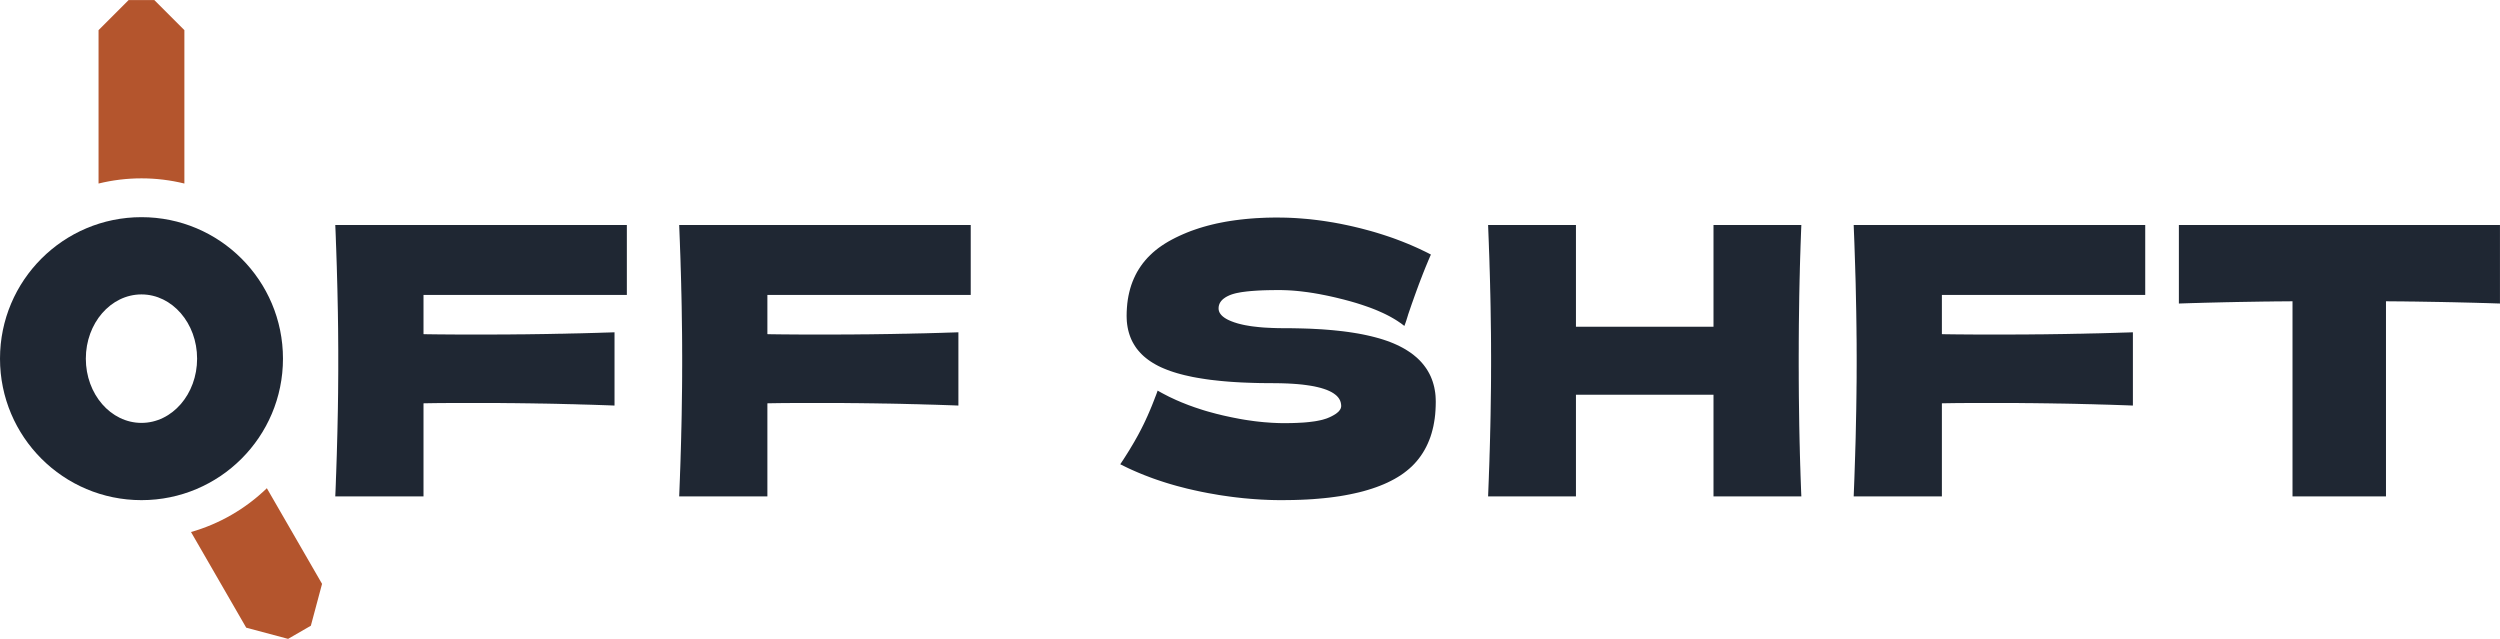
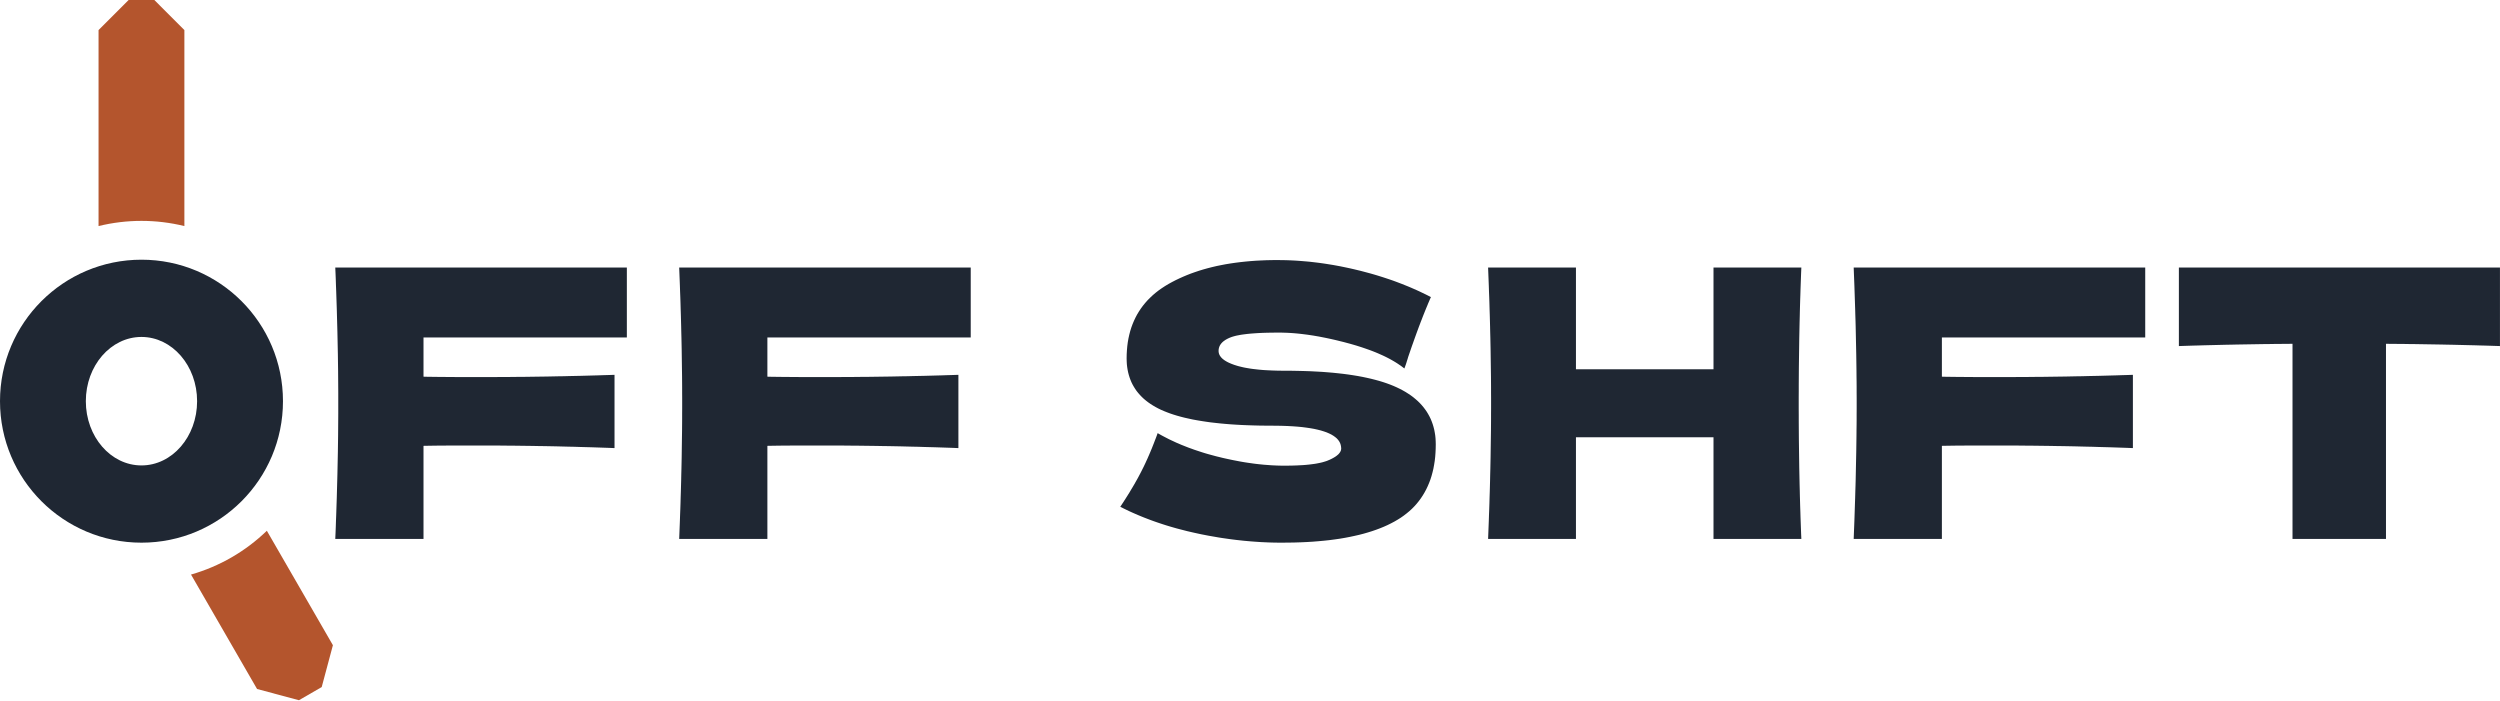
- <svg xmlns="http://www.w3.org/2000/svg" width="64.48mm" height="16.48mm" viewBox="0 0 64.485 16.477">
-   <g transform="translate(3.649 9.249)">
+ <svg xmlns="http://www.w3.org/2000/svg" width="64.48mm" height="18.06mm" viewBox="0 0 64.485 18.061">
+   <g transform="translate(3.649 10.348)">
    <path fill="#1F2733" fill-rule="evenodd" d="M-3.649 0 a3.649 3.649 0 1 0 7.299 0 a3.649 3.649 0 1 0 -7.299 0 Z M-1.435 0 a1.435 1.657 0 1 0 2.87 0 a1.435 1.657 0 1 0 -2.87 0 Z" />
-     <path fill="#B4552D" d="M-1.107 -4.517 L-1.107 -8.474 L-0.332 -9.249 L0.332 -9.249 L1.107 -8.474 L1.107 -4.517 A4.65 4.65 0 0 0 -1.107 -4.517 Z M3.234 3.342 L4.658 5.809 L4.369 6.889 L3.782 7.228 L2.702 6.939 L1.278 4.472 A4.65 4.65 0 0 0 3.234 3.342 Z" />
+     <path fill="#B4552D" d="M-1.107 -4.517 L-1.107 -9.573 L-0.332 -10.348 L0.332 -10.348 L1.107 -9.573 L1.107 -4.517 A4.65 4.65 0 0 0 -1.107 -4.517 Z M3.234 3.342 L4.938 6.294 L4.649 7.374 L4.062 7.713 L2.982 7.424 L1.278 4.472 A4.65 4.65 0 0 0 3.234 3.342 Z" />
    <path fill="#1F2733" fill-rule="evenodd" d="M12.52 -1.644 L7.275 -1.644 L7.275 -0.632 L7.317 -0.631 L7.36 -0.63 L7.405 -0.629 L7.452 -0.629 L7.501 -0.628 L7.551 -0.627 L7.604 -0.627 L7.657 -0.626 L7.713 -0.626 L7.77 -0.625 L7.829 -0.625 L7.889 -0.624 L7.952 -0.624 L8.016 -0.624 L8.082 -0.623 L8.149 -0.623 L8.218 -0.623 L8.289 -0.623 L8.362 -0.622 L8.436 -0.622 L8.512 -0.622 L8.59 -0.622 L8.75 -0.622 L8.891 -0.622 L9.033 -0.622 L9.175 -0.623 L9.317 -0.624 L9.46 -0.624 L9.602 -0.626 L9.745 -0.627 L9.888 -0.628 L10.031 -0.63 L10.174 -0.632 L10.318 -0.634 L10.461 -0.636 L10.605 -0.639 L10.749 -0.642 L10.894 -0.644 L11.038 -0.648 L11.183 -0.651 L11.328 -0.654 L11.473 -0.658 L11.618 -0.662 L11.764 -0.666 L11.91 -0.671 L12.056 -0.675 L12.202 -0.68 L12.202 1.21 L12.055 1.204 L11.908 1.199 L11.76 1.194 L11.612 1.189 L11.462 1.185 L11.312 1.181 L11.162 1.176 L11.01 1.173 L10.859 1.169 L10.706 1.165 L10.553 1.162 L10.399 1.159 L10.244 1.157 L10.089 1.154 L9.933 1.152 L9.776 1.15 L9.619 1.148 L9.461 1.147 L9.302 1.145 L9.143 1.144 L8.983 1.144 L8.823 1.143 L8.661 1.143 L8.499 1.143 L8.367 1.143 L8.303 1.143 L8.24 1.143 L8.179 1.143 L8.119 1.143 L8.06 1.143 L8.003 1.144 L7.947 1.144 L7.893 1.144 L7.84 1.145 L7.788 1.145 L7.738 1.145 L7.689 1.146 L7.641 1.146 L7.595 1.147 L7.55 1.147 L7.507 1.148 L7.465 1.149 L7.424 1.149 L7.385 1.15 L7.347 1.151 L7.31 1.151 L7.275 1.152 L7.275 3.553 L4.999 3.553 L5.006 3.398 L5.012 3.243 L5.017 3.089 L5.023 2.936 L5.028 2.784 L5.033 2.633 L5.038 2.482 L5.042 2.333 L5.046 2.184 L5.05 2.036 L5.054 1.889 L5.057 1.743 L5.06 1.597 L5.063 1.453 L5.066 1.309 L5.068 1.166 L5.07 1.024 L5.072 0.883 L5.073 0.742 L5.074 0.603 L5.075 0.464 L5.076 0.326 L5.076 0.189 L5.076 0.053 L5.076 -0.083 L5.076 -0.22 L5.075 -0.358 L5.074 -0.497 L5.073 -0.636 L5.072 -0.777 L5.07 -0.918 L5.068 -1.06 L5.066 -1.203 L5.063 -1.347 L5.06 -1.491 L5.057 -1.637 L5.054 -1.783 L5.05 -1.93 L5.046 -2.078 L5.042 -2.227 L5.038 -2.376 L5.033 -2.527 L5.028 -2.678 L5.023 -2.83 L5.017 -2.983 L5.012 -3.137 L5.006 -3.291 L4.999 -3.447 L12.52 -3.447 Z M21.39 -1.644 L16.145 -1.644 L16.145 -0.632 L16.187 -0.631 L16.231 -0.63 L16.276 -0.629 L16.323 -0.629 L16.372 -0.628 L16.422 -0.627 L16.474 -0.627 L16.528 -0.626 L16.583 -0.626 L16.641 -0.625 L16.699 -0.625 L16.76 -0.624 L16.822 -0.624 L16.886 -0.624 L16.952 -0.623 L17.02 -0.623 L17.089 -0.623 L17.16 -0.623 L17.232 -0.622 L17.306 -0.622 L17.382 -0.622 L17.46 -0.622 L17.621 -0.622 L17.762 -0.622 L17.904 -0.622 L18.046 -0.623 L18.188 -0.624 L18.33 -0.624 L18.473 -0.626 L18.615 -0.627 L18.758 -0.628 L18.901 -0.63 L19.045 -0.632 L19.188 -0.634 L19.332 -0.636 L19.476 -0.639 L19.62 -0.642 L19.764 -0.644 L19.909 -0.648 L20.054 -0.651 L20.199 -0.654 L20.344 -0.658 L20.489 -0.662 L20.635 -0.666 L20.78 -0.671 L20.926 -0.675 L21.072 -0.68 L21.072 1.21 L20.926 1.204 L20.779 1.199 L20.631 1.194 L20.482 1.189 L20.333 1.185 L20.183 1.181 L20.032 1.176 L19.881 1.173 L19.729 1.169 L19.576 1.165 L19.423 1.162 L19.269 1.159 L19.115 1.157 L18.959 1.154 L18.803 1.152 L18.647 1.15 L18.489 1.148 L18.332 1.147 L18.173 1.145 L18.014 1.144 L17.854 1.144 L17.693 1.143 L17.532 1.143 L17.37 1.143 L17.238 1.143 L17.174 1.143 L17.111 1.143 L17.05 1.143 L16.99 1.143 L16.931 1.143 L16.874 1.144 L16.818 1.144 L16.764 1.144 L16.71 1.145 L16.659 1.145 L16.608 1.145 L16.559 1.146 L16.512 1.146 L16.466 1.147 L16.421 1.147 L16.377 1.148 L16.335 1.149 L16.294 1.149 L16.255 1.15 L16.217 1.151 L16.181 1.151 L16.145 1.152 L16.145 3.553 L13.87 3.553 L13.876 3.398 L13.882 3.243 L13.888 3.089 L13.893 2.936 L13.899 2.784 L13.904 2.633 L13.908 2.482 L13.913 2.333 L13.917 2.184 L13.921 2.036 L13.924 1.889 L13.928 1.743 L13.931 1.597 L13.934 1.453 L13.936 1.309 L13.938 1.166 L13.94 1.024 L13.942 0.883 L13.944 0.742 L13.945 0.603 L13.946 0.464 L13.946 0.326 L13.947 0.189 L13.947 0.053 L13.947 -0.083 L13.946 -0.22 L13.946 -0.358 L13.945 -0.497 L13.944 -0.636 L13.942 -0.777 L13.94 -0.918 L13.938 -1.06 L13.936 -1.203 L13.934 -1.347 L13.931 -1.491 L13.928 -1.637 L13.924 -1.783 L13.921 -1.93 L13.917 -2.078 L13.913 -2.227 L13.908 -2.376 L13.904 -2.527 L13.899 -2.678 L13.893 -2.83 L13.888 -2.983 L13.882 -3.137 L13.876 -3.291 L13.87 -3.447 L21.39 -3.447 Z M29.38 -3.639 L29.464 -3.638 L29.548 -3.636 L29.632 -3.633 L29.717 -3.629 L29.802 -3.624 L29.886 -3.618 L29.971 -3.611 L30.056 -3.604 L30.142 -3.596 L30.227 -3.586 L30.313 -3.576 L30.399 -3.565 L30.485 -3.553 L30.571 -3.54 L30.657 -3.526 L30.744 -3.512 L30.831 -3.496 L30.918 -3.48 L31.005 -3.462 L31.092 -3.444 L31.18 -3.425 L31.268 -3.405 L31.355 -3.384 L31.443 -3.363 L31.53 -3.34 L31.616 -3.317 L31.702 -3.294 L31.786 -3.27 L31.87 -3.245 L31.954 -3.219 L32.036 -3.193 L32.118 -3.166 L32.199 -3.139 L32.28 -3.111 L32.359 -3.082 L32.438 -3.052 L32.517 -3.022 L32.594 -2.991 L32.671 -2.96 L32.747 -2.928 L32.822 -2.895 L32.897 -2.862 L32.971 -2.828 L33.044 -2.793 L33.117 -2.758 L33.189 -2.722 L33.26 -2.685 L33.236 -2.632 L33.213 -2.577 L33.189 -2.522 L33.166 -2.465 L33.142 -2.408 L33.118 -2.35 L33.094 -2.29 L33.07 -2.23 L33.046 -2.169 L33.022 -2.106 L32.997 -2.043 L32.973 -1.979 L32.948 -1.914 L32.924 -1.848 L32.899 -1.781 L32.874 -1.712 L32.849 -1.643 L32.824 -1.573 L32.799 -1.502 L32.773 -1.43 L32.748 -1.358 L32.723 -1.284 L32.697 -1.209 L32.671 -1.133 L32.667 -1.117 L32.662 -1.101 L32.657 -1.086 L32.653 -1.071 L32.648 -1.057 L32.644 -1.043 L32.639 -1.029 L32.635 -1.015 L32.631 -1.002 L32.627 -0.989 L32.623 -0.976 L32.618 -0.964 L32.615 -0.952 L32.611 -0.941 L32.607 -0.93 L32.603 -0.919 L32.599 -0.908 L32.596 -0.898 L32.592 -0.888 L32.588 -0.878 L32.585 -0.869 L32.582 -0.86 L32.578 -0.852 L32.575 -0.844 L32.533 -0.876 L32.49 -0.909 L32.444 -0.94 L32.397 -0.972 L32.348 -1.003 L32.298 -1.033 L32.246 -1.063 L32.192 -1.093 L32.136 -1.122 L32.078 -1.151 L32.019 -1.179 L31.958 -1.206 L31.895 -1.234 L31.831 -1.261 L31.765 -1.287 L31.697 -1.313 L31.627 -1.338 L31.555 -1.363 L31.482 -1.388 L31.407 -1.412 L31.331 -1.436 L31.252 -1.459 L31.172 -1.482 L31.09 -1.504 L31.008 -1.526 L30.926 -1.546 L30.846 -1.566 L30.766 -1.585 L30.686 -1.603 L30.608 -1.62 L30.531 -1.636 L30.454 -1.651 L30.378 -1.666 L30.303 -1.679 L30.228 -1.692 L30.155 -1.703 L30.082 -1.714 L30.01 -1.723 L29.939 -1.732 L29.869 -1.74 L29.799 -1.747 L29.731 -1.753 L29.663 -1.758 L29.596 -1.762 L29.529 -1.765 L29.464 -1.767 L29.399 -1.769 L29.335 -1.769 L29.26 -1.769 L29.187 -1.768 L29.116 -1.767 L29.047 -1.766 L28.98 -1.764 L28.915 -1.762 L28.852 -1.759 L28.791 -1.756 L28.732 -1.752 L28.676 -1.748 L28.621 -1.744 L28.569 -1.739 L28.519 -1.734 L28.47 -1.728 L28.424 -1.722 L28.38 -1.716 L28.338 -1.709 L28.298 -1.701 L28.26 -1.694 L28.224 -1.686 L28.19 -1.677 L28.158 -1.668 L28.129 -1.659 L28.101 -1.649 L28.075 -1.639 L28.05 -1.628 L28.027 -1.617 L28.004 -1.606 L27.983 -1.594 L27.962 -1.582 L27.943 -1.569 L27.925 -1.556 L27.907 -1.543 L27.891 -1.529 L27.876 -1.515 L27.863 -1.501 L27.85 -1.486 L27.838 -1.47 L27.828 -1.455 L27.818 -1.439 L27.81 -1.422 L27.803 -1.406 L27.797 -1.388 L27.792 -1.371 L27.788 -1.353 L27.785 -1.335 L27.784 -1.316 L27.783 -1.297 L27.784 -1.278 L27.786 -1.259 L27.79 -1.24 L27.795 -1.222 L27.802 -1.204 L27.81 -1.187 L27.82 -1.17 L27.832 -1.153 L27.845 -1.136 L27.859 -1.12 L27.875 -1.104 L27.893 -1.088 L27.912 -1.073 L27.932 -1.058 L27.955 -1.043 L27.978 -1.029 L28.003 -1.015 L28.03 -1.001 L28.058 -0.988 L28.088 -0.975 L28.119 -0.962 L28.152 -0.95 L28.186 -0.937 L28.222 -0.926 L28.259 -0.914 L28.298 -0.903 L28.338 -0.893 L28.379 -0.883 L28.422 -0.873 L28.466 -0.864 L28.511 -0.856 L28.558 -0.848 L28.606 -0.84 L28.655 -0.833 L28.706 -0.827 L28.758 -0.821 L28.812 -0.815 L28.866 -0.81 L28.923 -0.805 L28.98 -0.801 L29.039 -0.798 L29.099 -0.795 L29.161 -0.792 L29.224 -0.79 L29.289 -0.788 L29.354 -0.787 L29.421 -0.786 L29.49 -0.786 L29.658 -0.785 L29.823 -0.782 L29.983 -0.778 L30.14 -0.773 L30.293 -0.765 L30.442 -0.757 L30.587 -0.746 L30.728 -0.734 L30.865 -0.72 L30.999 -0.705 L31.128 -0.688 L31.254 -0.669 L31.376 -0.649 L31.494 -0.627 L31.608 -0.603 L31.718 -0.578 L31.824 -0.551 L31.927 -0.523 L32.025 -0.493 L32.12 -0.461 L32.21 -0.428 L32.297 -0.393 L32.38 -0.356 L32.459 -0.318 L32.535 -0.278 L32.607 -0.237 L32.676 -0.193 L32.742 -0.149 L32.805 -0.102 L32.864 -0.053 L32.921 -0.003 L32.974 0.049 L33.023 0.102 L33.07 0.158 L33.113 0.215 L33.154 0.274 L33.19 0.334 L33.224 0.396 L33.255 0.46 L33.282 0.526 L33.306 0.593 L33.327 0.663 L33.345 0.733 L33.359 0.806 L33.371 0.88 L33.379 0.956 L33.383 1.034 L33.385 1.114 L33.383 1.225 L33.378 1.333 L33.37 1.439 L33.358 1.543 L33.342 1.643 L33.324 1.741 L33.301 1.837 L33.276 1.929 L33.247 2.02 L33.214 2.107 L33.178 2.192 L33.139 2.274 L33.096 2.354 L33.05 2.431 L33.001 2.505 L32.948 2.577 L32.892 2.646 L32.832 2.713 L32.769 2.777 L32.702 2.838 L32.632 2.896 L32.559 2.952 L32.482 3.006 L32.402 3.056 L32.318 3.105 L32.231 3.151 L32.14 3.196 L32.046 3.238 L31.948 3.278 L31.847 3.316 L31.742 3.352 L31.633 3.386 L31.522 3.418 L31.406 3.448 L31.287 3.475 L31.165 3.501 L31.039 3.525 L30.91 3.547 L30.777 3.566 L30.64 3.584 L30.5 3.599 L30.357 3.612 L30.21 3.624 L30.059 3.633 L29.905 3.64 L29.748 3.645 L29.587 3.648 L29.422 3.649 L29.333 3.649 L29.244 3.648 L29.154 3.646 L29.064 3.643 L28.975 3.639 L28.885 3.635 L28.795 3.629 L28.704 3.623 L28.614 3.616 L28.524 3.608 L28.433 3.6 L28.342 3.59 L28.251 3.58 L28.16 3.569 L28.069 3.557 L27.978 3.544 L27.887 3.531 L27.795 3.517 L27.704 3.501 L27.612 3.485 L27.52 3.469 L27.428 3.451 L27.335 3.433 L27.243 3.413 L27.151 3.393 L27.06 3.372 L26.969 3.351 L26.88 3.328 L26.791 3.305 L26.703 3.282 L26.615 3.257 L26.529 3.232 L26.443 3.206 L26.358 3.179 L26.273 3.151 L26.19 3.123 L26.107 3.094 L26.025 3.064 L25.944 3.033 L25.863 3.002 L25.784 2.97 L25.705 2.937 L25.626 2.903 L25.549 2.869 L25.472 2.834 L25.397 2.798 L25.322 2.761 L25.247 2.724 L25.274 2.683 L25.301 2.642 L25.328 2.602 L25.353 2.562 L25.379 2.522 L25.404 2.482 L25.429 2.443 L25.453 2.404 L25.478 2.365 L25.501 2.326 L25.524 2.287 L25.547 2.249 L25.57 2.211 L25.592 2.173 L25.614 2.136 L25.635 2.098 L25.656 2.061 L25.677 2.024 L25.697 1.988 L25.717 1.951 L25.736 1.915 L25.755 1.879 L25.774 1.843 L25.792 1.808 L25.81 1.772 L25.828 1.736 L25.846 1.7 L25.864 1.663 L25.882 1.625 L25.9 1.587 L25.917 1.549 L25.935 1.51 L25.953 1.471 L25.97 1.431 L25.988 1.391 L26.005 1.35 L26.023 1.309 L26.04 1.267 L26.058 1.225 L26.075 1.182 L26.092 1.139 L26.109 1.096 L26.126 1.052 L26.143 1.007 L26.161 0.962 L26.178 0.917 L26.195 0.871 L26.211 0.824 L26.269 0.857 L26.327 0.889 L26.386 0.92 L26.446 0.951 L26.506 0.982 L26.568 1.011 L26.63 1.04 L26.692 1.069 L26.756 1.096 L26.82 1.124 L26.886 1.15 L26.951 1.176 L27.018 1.202 L27.086 1.226 L27.154 1.251 L27.223 1.274 L27.293 1.297 L27.363 1.32 L27.434 1.342 L27.506 1.363 L27.579 1.383 L27.653 1.403 L27.727 1.423 L27.802 1.441 L27.878 1.46 L27.953 1.477 L28.027 1.493 L28.101 1.509 L28.175 1.524 L28.248 1.538 L28.32 1.552 L28.393 1.565 L28.464 1.577 L28.536 1.588 L28.607 1.598 L28.677 1.608 L28.747 1.617 L28.817 1.625 L28.886 1.632 L28.955 1.639 L29.023 1.644 L29.091 1.649 L29.159 1.654 L29.226 1.657 L29.292 1.66 L29.359 1.662 L29.424 1.663 L29.49 1.663 L29.556 1.663 L29.62 1.662 L29.682 1.661 L29.743 1.659 L29.803 1.657 L29.86 1.654 L29.916 1.651 L29.971 1.648 L30.023 1.644 L30.075 1.639 L30.124 1.634 L30.172 1.628 L30.218 1.622 L30.263 1.616 L30.305 1.609 L30.347 1.601 L30.386 1.593 L30.424 1.585 L30.461 1.576 L30.495 1.566 L30.528 1.556 L30.56 1.546 L30.59 1.535 L30.618 1.523 L30.645 1.512 L30.67 1.5 L30.695 1.488 L30.718 1.476 L30.74 1.464 L30.761 1.452 L30.781 1.44 L30.8 1.428 L30.818 1.415 L30.834 1.403 L30.849 1.39 L30.864 1.378 L30.877 1.365 L30.889 1.352 L30.899 1.339 L30.909 1.326 L30.918 1.313 L30.925 1.3 L30.931 1.287 L30.937 1.274 L30.94 1.26 L30.943 1.247 L30.945 1.233 L30.946 1.22 L30.942 1.172 L30.933 1.126 L30.918 1.082 L30.896 1.04 L30.868 1 L30.834 0.962 L30.793 0.927 L30.746 0.893 L30.693 0.861 L30.634 0.832 L30.569 0.804 L30.497 0.779 L30.419 0.755 L30.335 0.734 L30.245 0.714 L30.148 0.697 L30.046 0.682 L29.937 0.668 L29.822 0.657 L29.7 0.648 L29.573 0.641 L29.439 0.636 L29.298 0.633 L29.152 0.632 L28.99 0.631 L28.832 0.629 L28.677 0.625 L28.527 0.62 L28.379 0.614 L28.236 0.606 L28.097 0.597 L27.961 0.586 L27.829 0.574 L27.7 0.56 L27.576 0.546 L27.455 0.529 L27.338 0.511 L27.225 0.492 L27.115 0.472 L27.01 0.449 L26.907 0.426 L26.809 0.401 L26.715 0.375 L26.624 0.347 L26.537 0.318 L26.454 0.287 L26.374 0.255 L26.298 0.222 L26.226 0.187 L26.157 0.15 L26.09 0.111 L26.027 0.071 L25.967 0.029 L25.91 -0.015 L25.856 -0.06 L25.805 -0.108 L25.758 -0.157 L25.713 -0.208 L25.671 -0.26 L25.633 -0.315 L25.598 -0.371 L25.565 -0.429 L25.536 -0.488 L25.51 -0.55 L25.487 -0.613 L25.467 -0.678 L25.45 -0.744 L25.436 -0.813 L25.425 -0.883 L25.417 -0.955 L25.413 -1.029 L25.411 -1.104 L25.413 -1.211 L25.419 -1.316 L25.428 -1.419 L25.441 -1.519 L25.458 -1.617 L25.479 -1.712 L25.503 -1.805 L25.531 -1.896 L25.563 -1.984 L25.599 -2.07 L25.638 -2.153 L25.681 -2.235 L25.728 -2.313 L25.779 -2.39 L25.833 -2.464 L25.891 -2.535 L25.953 -2.605 L26.019 -2.671 L26.088 -2.736 L26.161 -2.798 L26.238 -2.858 L26.319 -2.915 L26.403 -2.97 L26.491 -3.023 L26.582 -3.073 L26.675 -3.121 L26.771 -3.167 L26.869 -3.211 L26.969 -3.253 L27.071 -3.293 L27.176 -3.33 L27.283 -3.366 L27.392 -3.399 L27.503 -3.43 L27.617 -3.459 L27.732 -3.486 L27.85 -3.51 L27.971 -3.533 L28.093 -3.553 L28.218 -3.571 L28.345 -3.587 L28.474 -3.601 L28.606 -3.613 L28.739 -3.623 L28.875 -3.63 L29.014 -3.636 L29.154 -3.639 L29.297 -3.64 Z M37.001 -0.824 L40.549 -0.824 L40.549 -3.447 L42.815 -3.447 L42.809 -3.311 L42.804 -3.174 L42.799 -3.036 L42.794 -2.897 L42.79 -2.758 L42.785 -2.617 L42.781 -2.476 L42.777 -2.334 L42.774 -2.191 L42.77 -2.047 L42.767 -1.903 L42.764 -1.757 L42.761 -1.611 L42.759 -1.464 L42.757 -1.316 L42.755 -1.167 L42.753 -1.018 L42.751 -0.867 L42.75 -0.716 L42.749 -0.564 L42.748 -0.411 L42.748 -0.257 L42.747 -0.102 L42.747 0.053 L42.747 0.209 L42.748 0.363 L42.748 0.517 L42.749 0.67 L42.75 0.822 L42.751 0.973 L42.753 1.124 L42.755 1.273 L42.757 1.422 L42.759 1.57 L42.761 1.717 L42.764 1.863 L42.767 2.009 L42.77 2.153 L42.774 2.297 L42.777 2.44 L42.781 2.582 L42.785 2.723 L42.79 2.864 L42.794 3.003 L42.799 3.142 L42.804 3.28 L42.809 3.417 L42.815 3.553 L40.549 3.553 L40.549 0.93 L37.001 0.93 L37.001 3.553 L34.735 3.553 L34.741 3.398 L34.747 3.243 L34.753 3.089 L34.758 2.936 L34.764 2.784 L34.769 2.633 L34.773 2.482 L34.778 2.333 L34.782 2.184 L34.786 2.036 L34.789 1.889 L34.793 1.743 L34.796 1.597 L34.799 1.453 L34.801 1.309 L34.803 1.166 L34.805 1.024 L34.807 0.883 L34.809 0.742 L34.81 0.603 L34.811 0.464 L34.811 0.326 L34.812 0.189 L34.812 0.053 L34.812 -0.083 L34.811 -0.22 L34.811 -0.358 L34.81 -0.497 L34.809 -0.636 L34.807 -0.777 L34.805 -0.918 L34.803 -1.06 L34.801 -1.203 L34.799 -1.347 L34.796 -1.491 L34.793 -1.637 L34.789 -1.783 L34.786 -1.93 L34.782 -2.078 L34.778 -2.227 L34.773 -2.376 L34.769 -2.527 L34.764 -2.678 L34.758 -2.83 L34.753 -2.983 L34.747 -3.137 L34.741 -3.291 L34.735 -3.447 L37.001 -3.447 Z M51.685 -1.644 L46.44 -1.644 L46.44 -0.632 L46.482 -0.631 L46.526 -0.63 L46.571 -0.629 L46.618 -0.629 L46.666 -0.628 L46.717 -0.627 L46.769 -0.627 L46.823 -0.626 L46.878 -0.626 L46.935 -0.625 L46.994 -0.625 L47.055 -0.624 L47.117 -0.624 L47.181 -0.624 L47.247 -0.623 L47.314 -0.623 L47.383 -0.623 L47.454 -0.623 L47.527 -0.622 L47.601 -0.622 L47.677 -0.622 L47.755 -0.622 L47.915 -0.622 L48.057 -0.622 L48.199 -0.622 L48.34 -0.623 L48.483 -0.624 L48.625 -0.624 L48.767 -0.626 L48.91 -0.627 L49.053 -0.628 L49.196 -0.63 L49.339 -0.632 L49.483 -0.634 L49.627 -0.636 L49.771 -0.639 L49.915 -0.642 L50.059 -0.644 L50.204 -0.648 L50.348 -0.651 L50.493 -0.654 L50.638 -0.658 L50.784 -0.662 L50.929 -0.666 L51.075 -0.671 L51.221 -0.675 L51.367 -0.68 L51.367 1.21 L51.22 1.204 L51.073 1.199 L50.925 1.194 L50.777 1.189 L50.628 1.185 L50.478 1.181 L50.327 1.176 L50.176 1.173 L50.024 1.169 L49.871 1.165 L49.718 1.162 L49.564 1.159 L49.409 1.157 L49.254 1.154 L49.098 1.152 L48.942 1.15 L48.784 1.148 L48.626 1.147 L48.468 1.145 L48.308 1.144 L48.149 1.144 L47.988 1.143 L47.827 1.143 L47.665 1.143 L47.532 1.143 L47.468 1.143 L47.406 1.143 L47.344 1.143 L47.284 1.143 L47.226 1.143 L47.169 1.144 L47.113 1.144 L47.058 1.144 L47.005 1.145 L46.954 1.145 L46.903 1.145 L46.854 1.146 L46.807 1.146 L46.76 1.147 L46.716 1.147 L46.672 1.148 L46.63 1.149 L46.589 1.149 L46.55 1.15 L46.512 1.151 L46.475 1.151 L46.44 1.152 L46.44 3.553 L44.165 3.553 L44.171 3.398 L44.177 3.243 L44.183 3.089 L44.188 2.936 L44.193 2.784 L44.198 2.633 L44.203 2.482 L44.207 2.333 L44.212 2.184 L44.216 2.036 L44.219 1.889 L44.222 1.743 L44.225 1.597 L44.228 1.453 L44.231 1.309 L44.233 1.166 L44.235 1.024 L44.237 0.883 L44.238 0.742 L44.24 0.603 L44.241 0.464 L44.241 0.326 L44.242 0.189 L44.242 0.053 L44.242 -0.083 L44.241 -0.22 L44.241 -0.358 L44.24 -0.497 L44.238 -0.636 L44.237 -0.777 L44.235 -0.918 L44.233 -1.06 L44.231 -1.203 L44.228 -1.347 L44.225 -1.491 L44.222 -1.637 L44.219 -1.783 L44.216 -1.93 L44.212 -2.078 L44.207 -2.227 L44.203 -2.376 L44.198 -2.527 L44.193 -2.678 L44.188 -2.83 L44.183 -2.983 L44.177 -3.137 L44.171 -3.291 L44.165 -3.447 L51.685 -3.447 Z M60.835 -1.422 L60.709 -1.426 L60.584 -1.43 L60.458 -1.434 L60.333 -1.437 L60.208 -1.441 L60.084 -1.444 L59.96 -1.447 L59.836 -1.45 L59.712 -1.453 L59.589 -1.456 L59.466 -1.458 L59.343 -1.461 L59.221 -1.463 L59.099 -1.465 L58.977 -1.467 L58.856 -1.469 L58.734 -1.471 L58.614 -1.473 L58.493 -1.474 L58.373 -1.476 L58.253 -1.477 L58.133 -1.478 L58.014 -1.479 L57.895 -1.48 L57.895 3.553 L55.484 3.553 L55.484 -1.48 L55.364 -1.479 L55.244 -1.478 L55.124 -1.477 L55.004 -1.476 L54.883 -1.474 L54.762 -1.473 L54.641 -1.471 L54.52 -1.469 L54.399 -1.467 L54.277 -1.465 L54.155 -1.463 L54.033 -1.461 L53.911 -1.458 L53.788 -1.456 L53.666 -1.453 L53.543 -1.45 L53.42 -1.447 L53.297 -1.444 L53.173 -1.441 L53.05 -1.437 L52.926 -1.434 L52.802 -1.43 L52.677 -1.426 L52.553 -1.422 L52.553 -3.447 L60.835 -3.447 Z" />
  </g>
</svg>
